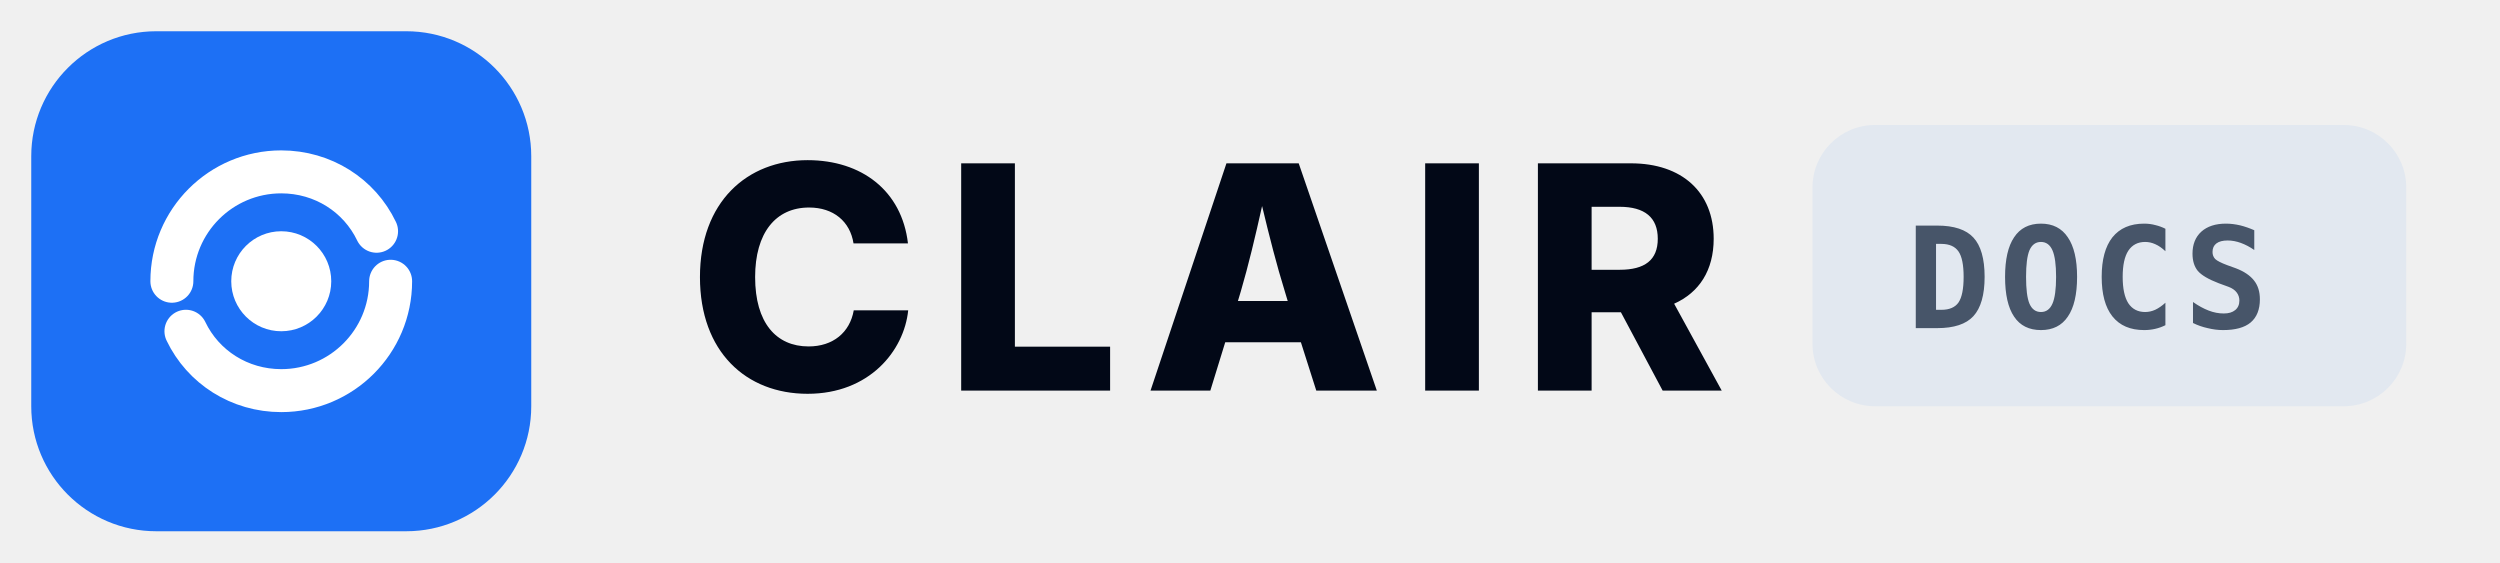
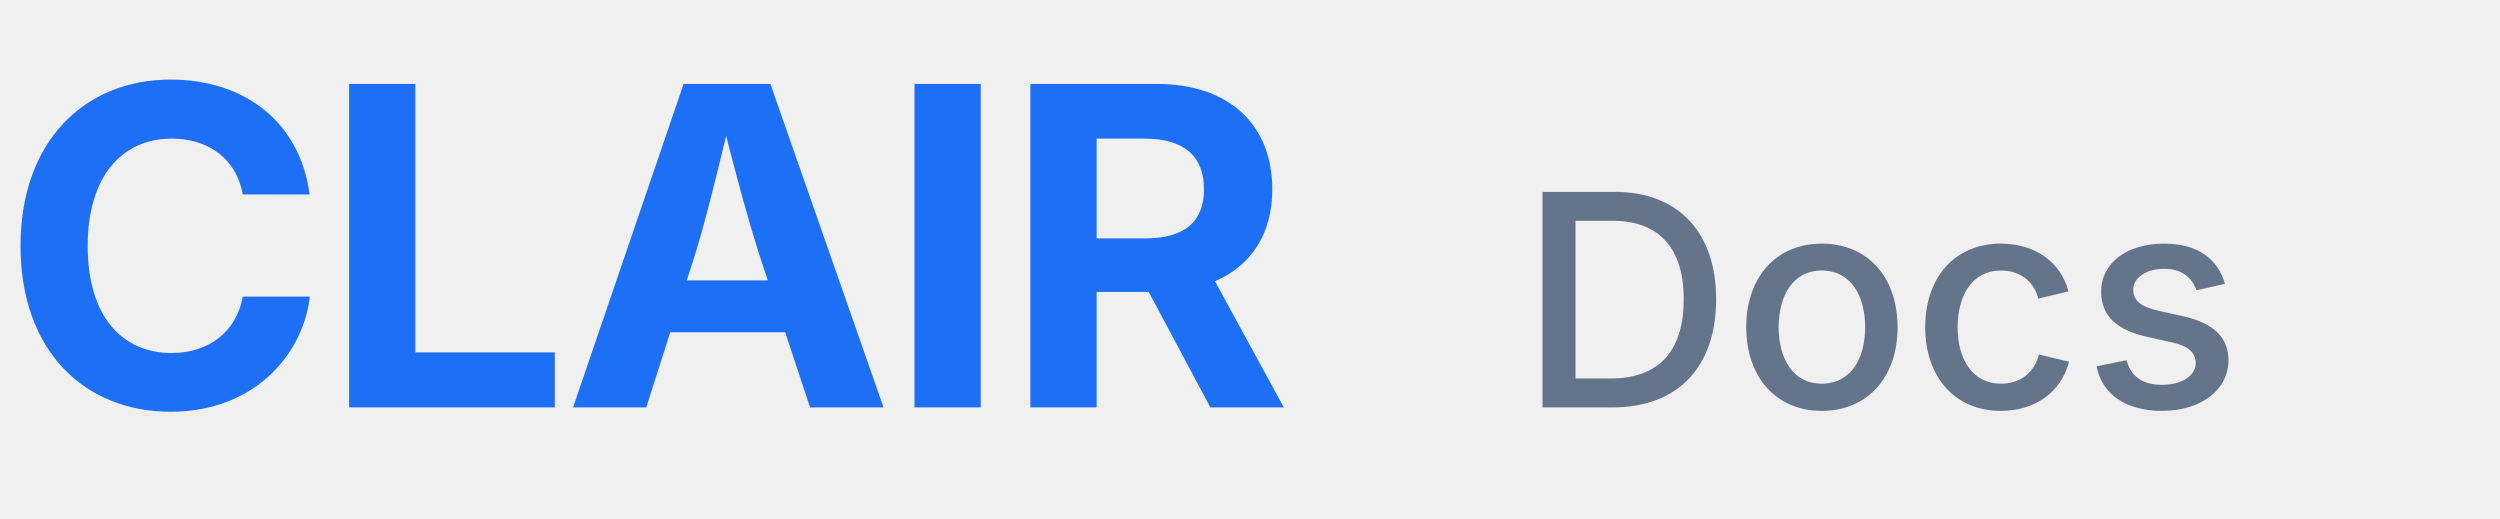
- <svg xmlns="http://www.w3.org/2000/svg" viewBox="0 0 160 36" fill="none">
-   <rect x="2" y="2" width="32" height="32" rx="8" fill="#1D70F5" />
-   <path d="M11 18C11 14.134 14.134 11 18 11C20.667 11 23 12.5 24.1 14.8" stroke="#FFFFFF" stroke-width="2.75" stroke-linecap="round" />
-   <circle cx="18" cy="18" r="3.2" fill="#FFFFFF" />
-   <path d="M25 18C25 21.866 21.866 25 18 25C15.333 25 13 23.5 11.9 21.2" stroke="#FFFFFF" stroke-width="2.75" stroke-linecap="round" />
-   <text x="44" y="25" fill="#020817" font-family="Inter, -apple-system, sans-serif" font-weight="800" font-size="20" letter-spacing="1.5">CLAIR</text>
-   <rect x="116" y="8" width="38" height="18" rx="4" fill="#E2E8F0" />
-   <text x="122" y="21" fill="#475569" font-family="JetBrains Mono, monospace" font-weight="600" font-size="9" letter-spacing="0.5">DOCS</text>
+ <svg xmlns="http://www.w3.org/2000/svg" viewBox="0 0 135 28" height="28" fill="none">
+   <text x="0" y="22" fill="#1D70F5" font-family="Inter, system-ui, -apple-system, sans-serif" font-weight="700" font-size="24" letter-spacing="-0.02em">CLAIR</text>
+   <text x="82" y="22" fill="#64748B" font-family="Inter, system-ui, -apple-system, sans-serif" font-weight="500" font-size="16">Docs</text>
</svg>
